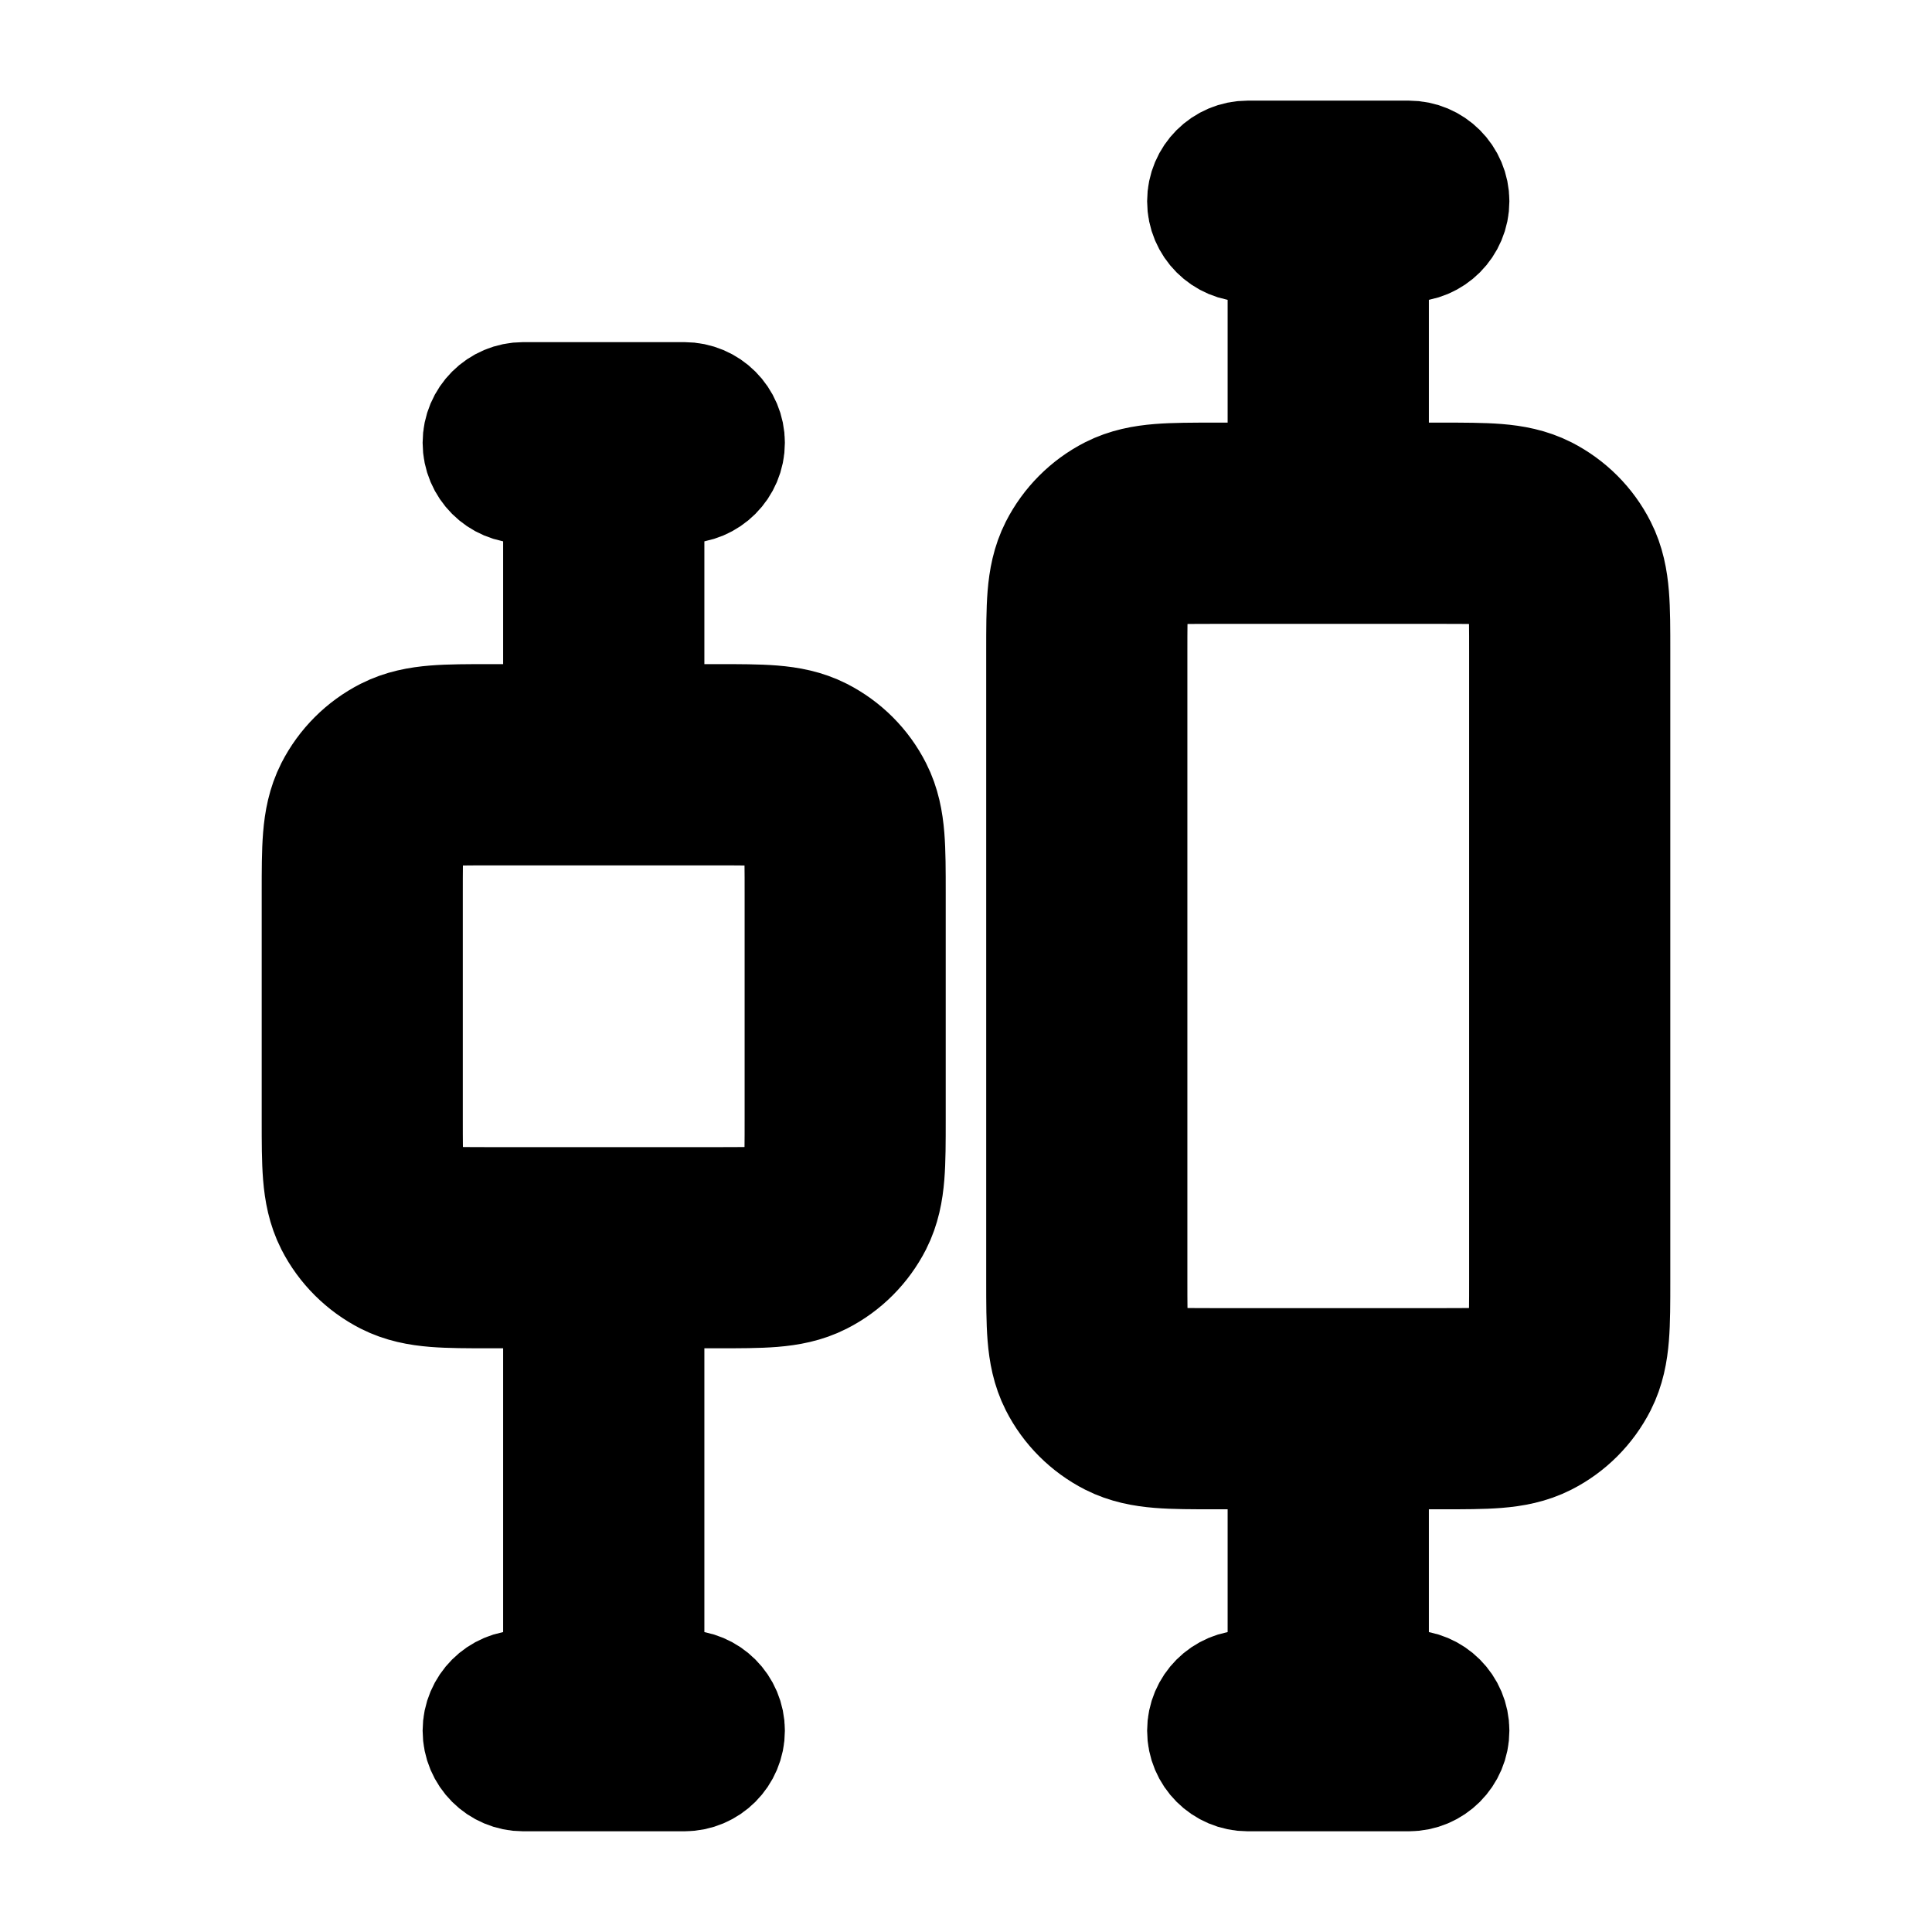
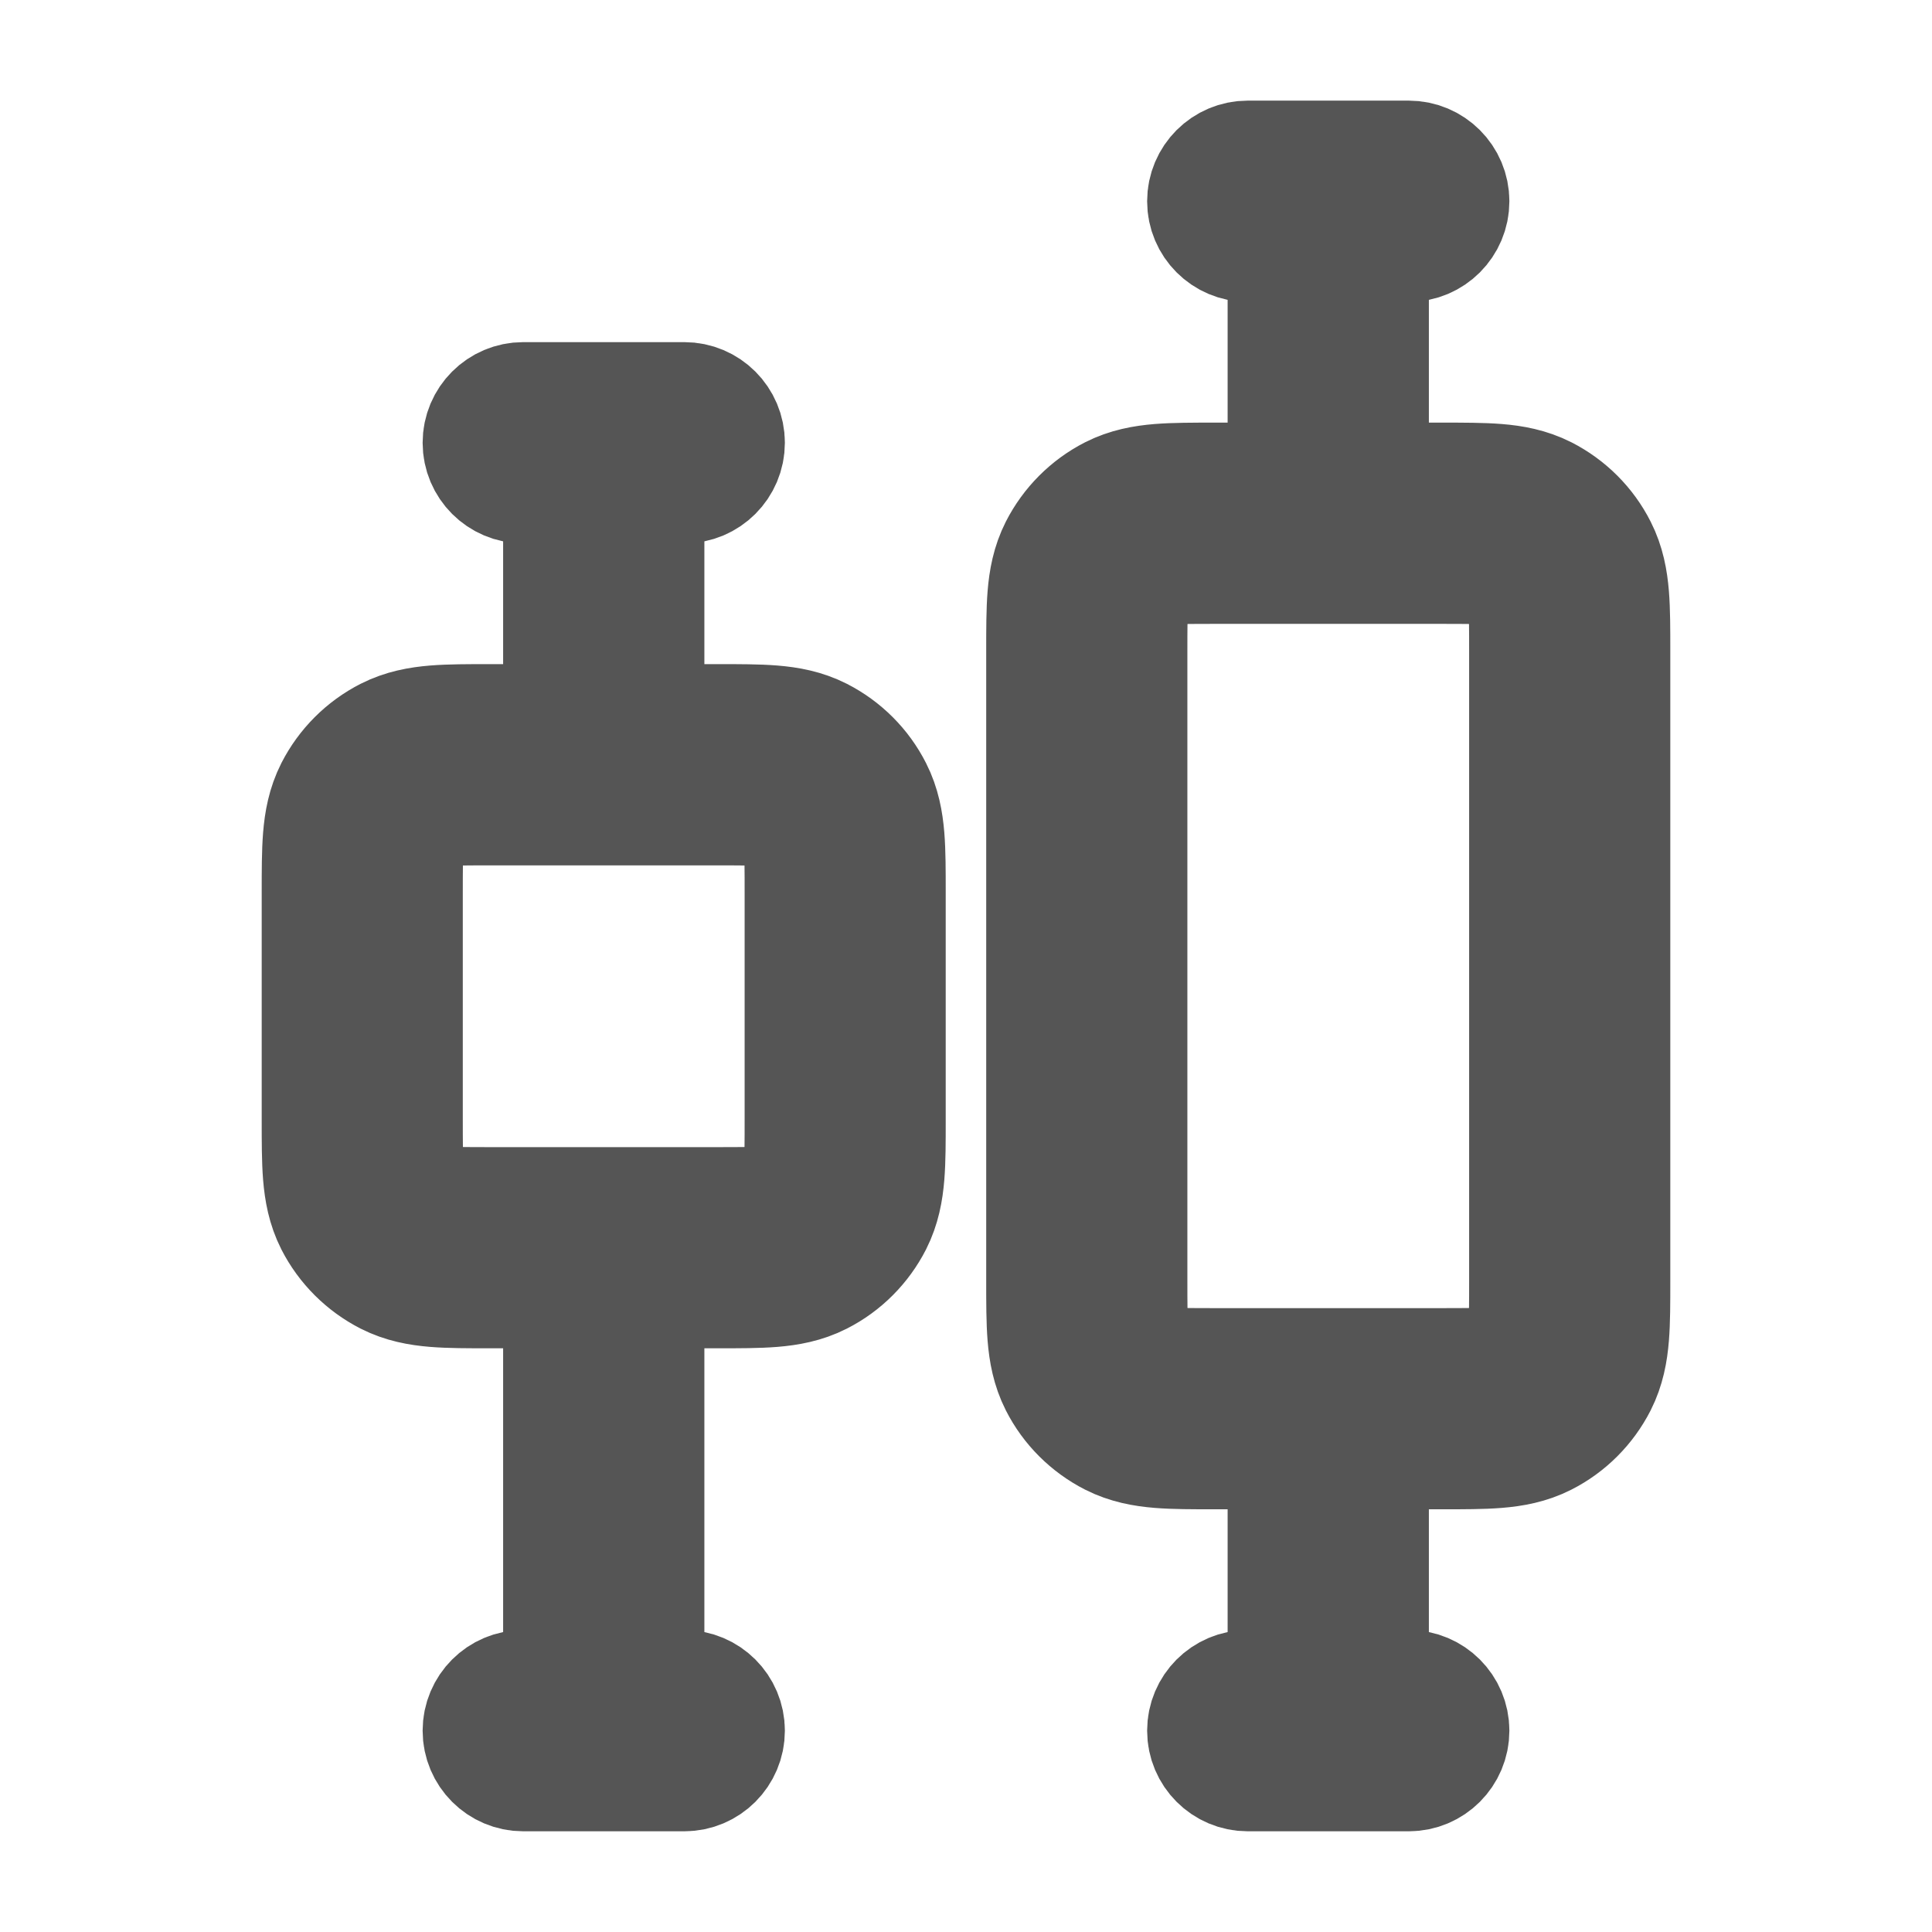
<svg xmlns="http://www.w3.org/2000/svg" fill="none" height="24" viewBox="0 0 24 24" width="24">
-   <path stroke-width="1.5" style="stroke:#000000" clip-rule="evenodd" d="m15 2.5c0-.276.224-.5.5-.5h2c.276 0 .5.224.5.5s-.224.5-.5.5h-.5v3h.919c.264-0.0.491-0.0.678.015.198.016.394.052.584.148.282.144.512.373.655.656.096.189.132.386.148.583.015.187.015.415.015.678v7.839c0 .264 0 .491-.015.678-.016.198-.052.394-.148.584-.144.282-.373.512-.655.655-.189.096-.386.132-.584.148-.187.015-.415.015-.678.015h-.919v3h.5c.276 0 .5.224.5.5s-.224.5-.5.5h-2c-.276 0-.5-.224-.5-.5s.224-.5.5-.5h.5v-3h-.919c-.264 0-.491 0-.678-.015-.198-.016-.394-.052-.584-.148-.282-.144-.512-.373-.655-.655-.096-.189-.132-.386-.148-.584-.015-.187-.015-.415-.015-.678v-7.839c0-.264 0-.491.015-.678.016-.198.052-.394.148-.583.144-.282.373-.512.655-.656.189-.096.386-.132.584-.148.187-.015.415-.015.678-.015h.919v-3h-.5c-.276 0-.5-.224-.5-.5zm-9 3c0-.276.224-.5.5-.5h2c.276 0 .5.224.5.5s-.224.5-.5.5h-.5v3h.919c.264-0.0.491-0.0.678.015.198.016.394.052.583.148.282.144.512.373.655.656.096.189.132.386.148.583.015.187.015.415.015.678v2.839c0 .264 0 .491-.015.678-.016.198-.052.394-.148.584-.144.282-.373.512-.655.655-.189.096-.386.132-.583.148-.187.015-.415.015-.678.015h-.919v5h.5c.276 0 .5.224.5.5s-.224.5-.5.5h-2c-.276 0-.5-.224-.5-.5s.224-.5.5-.5h.5v-5h-.919c-.264 0-.491 0-.678-.015-.198-.016-.394-.052-.583-.148-.282-.144-.512-.373-.656-.655-.096-.189-.132-.386-.148-.584-.015-.187-.015-.415-.015-.678v-2.839c-0-.264-0-.491.015-.678.016-.198.052-.394.148-.583.144-.282.373-.512.656-.656.189-.096.386-.132.583-.148.187-.015.415-.015.678-.015h.919v-3h-.5c-.276 0-.5-.224-.5-.5zm8.484 1.512c-.136.011-.186.03-.211.043-.094.048-.171.124-.218.218-.013.025-.031.075-.043.211-.012.142-.012.328-.012.616v7.8c0 .288 0.0.474.012.616.011.136.03.186.043.211.048.094.124.171.218.218.025.013.075.031.211.043.142.012.328.012.616.012h2.8c.288 0 .474-0.0.616-.012.136-.011.186-.03.211-.043.094-.048.171-.124.218-.218.013-.025.031-.075.043-.211.012-.142.012-.328.012-.616v-7.8c0-.288-0-.474-.012-.616-.011-.136-.03-.186-.043-.211-.048-.094-.124-.171-.218-.218-.025-.013-.075-.031-.211-.043-.142-.012-.328-.012-.616-.012h-2.8c-.288 0-.474 0-.616.012zm-9 3c-.136.011-.186.03-.211.043-.094.048-.171.124-.219.218-.013.025-.031.075-.043.211-.012.142-.012.328-.012.616v2.8c0 .288 0.0.474.012.616.011.136.03.186.043.211.048.094.124.171.219.218.025.013.075.031.211.043.142.012.328.012.616.012h2.8c.288 0 .474-0.0.616-.012.136-.011.186-.03.211-.043.094-.048.171-.124.218-.218.013-.025.031-.075.043-.211.012-.142.012-.328.012-.616v-2.8c0-.288-0-.474-.012-.616-.011-.136-.03-.186-.043-.211-.048-.094-.124-.171-.218-.218-.025-.013-.075-.031-.211-.043-.142-.012-.328-.012-.616-.012h-2.8c-.288 0-.474 0-.616.012z" fill="#000" fill-rule="evenodd" />
+   <path stroke-width="1.5" style="stroke:#555555" clip-rule="evenodd" d="m15 2.5c0-.276.224-.5.5-.5h2c.276 0 .5.224.5.5s-.224.5-.5.5h-.5v3h.919c.264-0.0.491-0.0.678.015.198.016.394.052.584.148.282.144.512.373.655.656.096.189.132.386.148.583.015.187.015.415.015.678v7.839c0 .264 0 .491-.015.678-.016.198-.052.394-.148.584-.144.282-.373.512-.655.655-.189.096-.386.132-.584.148-.187.015-.415.015-.678.015h-.919v3h.5c.276 0 .5.224.5.5s-.224.5-.5.5h-2c-.276 0-.5-.224-.5-.5s.224-.5.5-.5h.5v-3h-.919c-.264 0-.491 0-.678-.015-.198-.016-.394-.052-.584-.148-.282-.144-.512-.373-.655-.655-.096-.189-.132-.386-.148-.584-.015-.187-.015-.415-.015-.678v-7.839c0-.264 0-.491.015-.678.016-.198.052-.394.148-.583.144-.282.373-.512.655-.656.189-.096.386-.132.584-.148.187-.015.415-.015.678-.015h.919v-3h-.5c-.276 0-.5-.224-.5-.5zm-9 3c0-.276.224-.5.5-.5h2c.276 0 .5.224.5.5s-.224.5-.5.5h-.5v3h.919c.264-0.0.491-0.0.678.015.198.016.394.052.583.148.282.144.512.373.655.656.096.189.132.386.148.583.015.187.015.415.015.678v2.839c0 .264 0 .491-.015.678-.016.198-.052.394-.148.584-.144.282-.373.512-.655.655-.189.096-.386.132-.583.148-.187.015-.415.015-.678.015h-.919v5h.5c.276 0 .5.224.5.5s-.224.5-.5.5h-2c-.276 0-.5-.224-.5-.5s.224-.5.5-.5h.5v-5h-.919c-.264 0-.491 0-.678-.015-.198-.016-.394-.052-.583-.148-.282-.144-.512-.373-.656-.655-.096-.189-.132-.386-.148-.584-.015-.187-.015-.415-.015-.678v-2.839c-0-.264-0-.491.015-.678.016-.198.052-.394.148-.583.144-.282.373-.512.656-.656.189-.096.386-.132.583-.148.187-.015.415-.015.678-.015h.919v-3h-.5c-.276 0-.5-.224-.5-.5zm8.484 1.512c-.136.011-.186.03-.211.043-.094.048-.171.124-.218.218-.013.025-.031.075-.043.211-.012.142-.012.328-.012.616v7.8c0 .288 0.0.474.012.616.011.136.03.186.043.211.048.094.124.171.218.218.025.013.075.031.211.043.142.012.328.012.616.012h2.8c.288 0 .474-0.0.616-.012.136-.011.186-.03.211-.043.094-.048.171-.124.218-.218.013-.025.031-.075.043-.211.012-.142.012-.328.012-.616v-7.8c0-.288-0-.474-.012-.616-.011-.136-.03-.186-.043-.211-.048-.094-.124-.171-.218-.218-.025-.013-.075-.031-.211-.043-.142-.012-.328-.012-.616-.012h-2.8c-.288 0-.474 0-.616.012zm-9 3c-.136.011-.186.03-.211.043-.094.048-.171.124-.219.218-.013.025-.031.075-.043.211-.012.142-.012.328-.012.616v2.8c0 .288 0.0.474.012.616.011.136.03.186.043.211.048.094.124.171.219.218.025.013.075.031.211.043.142.012.328.012.616.012h2.8c.288 0 .474-0.0.616-.012.136-.011.186-.03.211-.043.094-.048.171-.124.218-.218.013-.025.031-.075.043-.211.012-.142.012-.328.012-.616v-2.8c0-.288-0-.474-.012-.616-.011-.136-.03-.186-.043-.211-.048-.094-.124-.171-.218-.218-.025-.013-.075-.031-.211-.043-.142-.012-.328-.012-.616-.012h-2.8c-.288 0-.474 0-.616.012z" fill="#000" fill-rule="evenodd" />
</svg>
